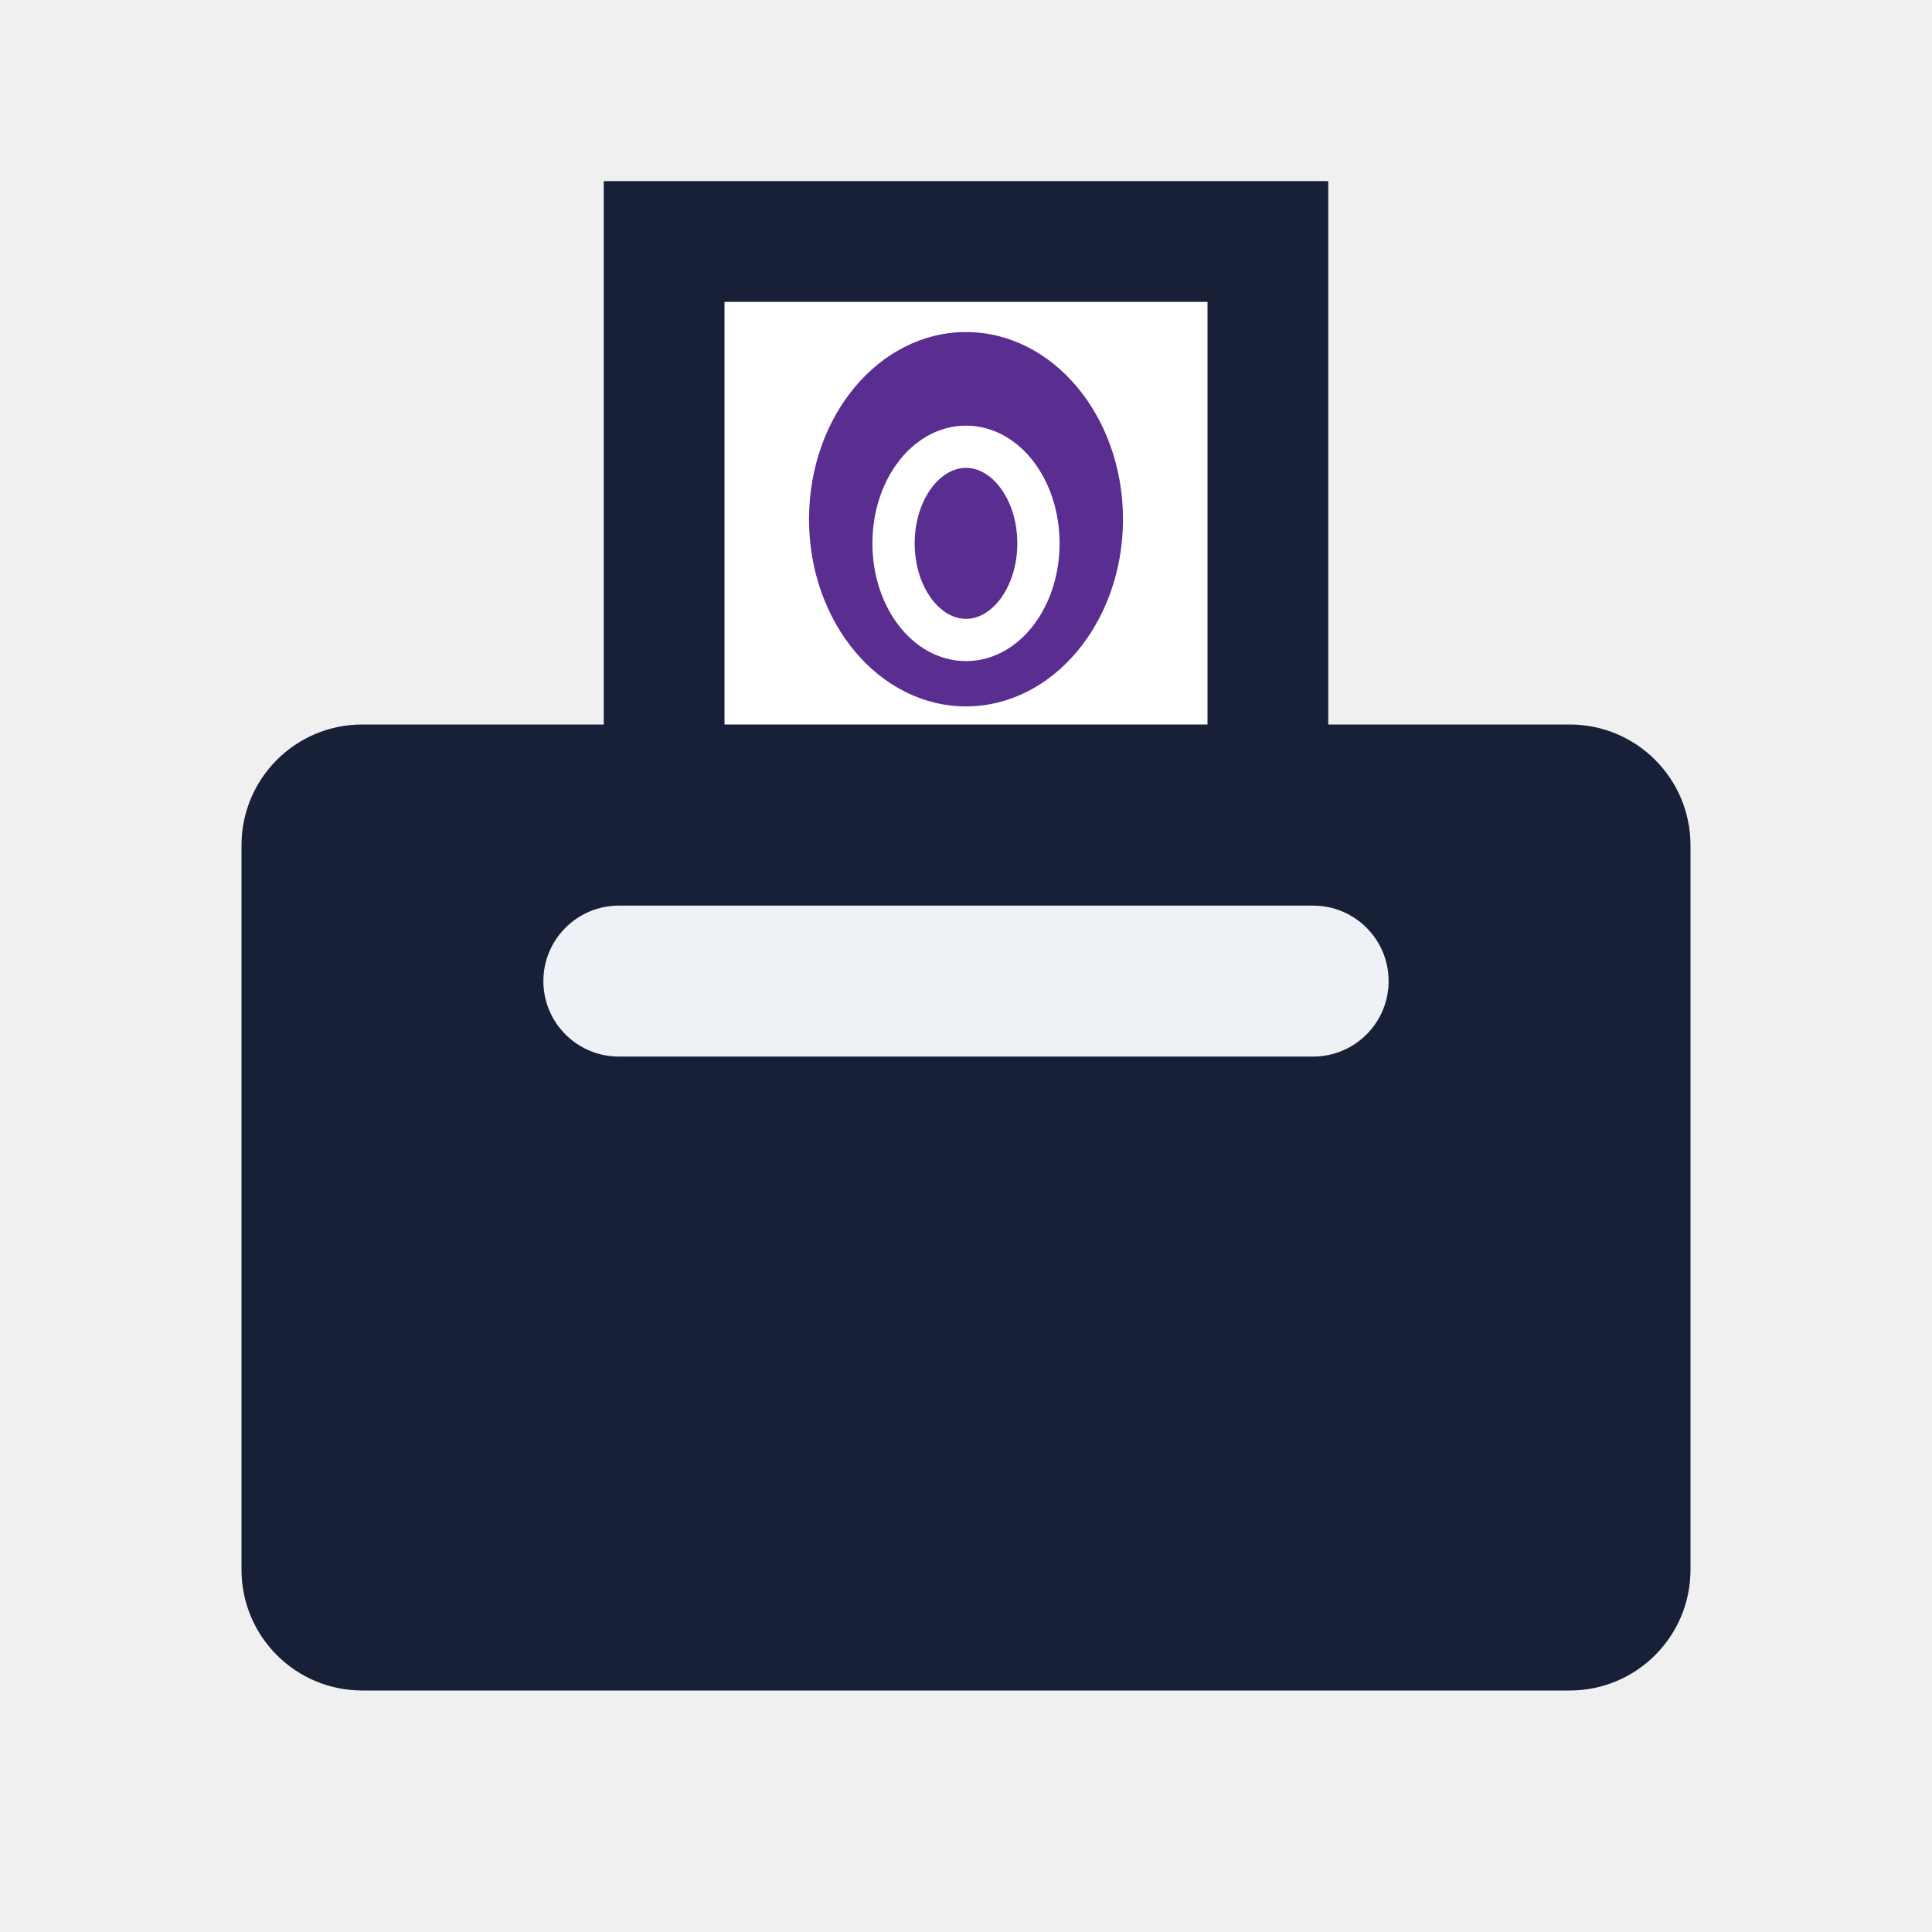
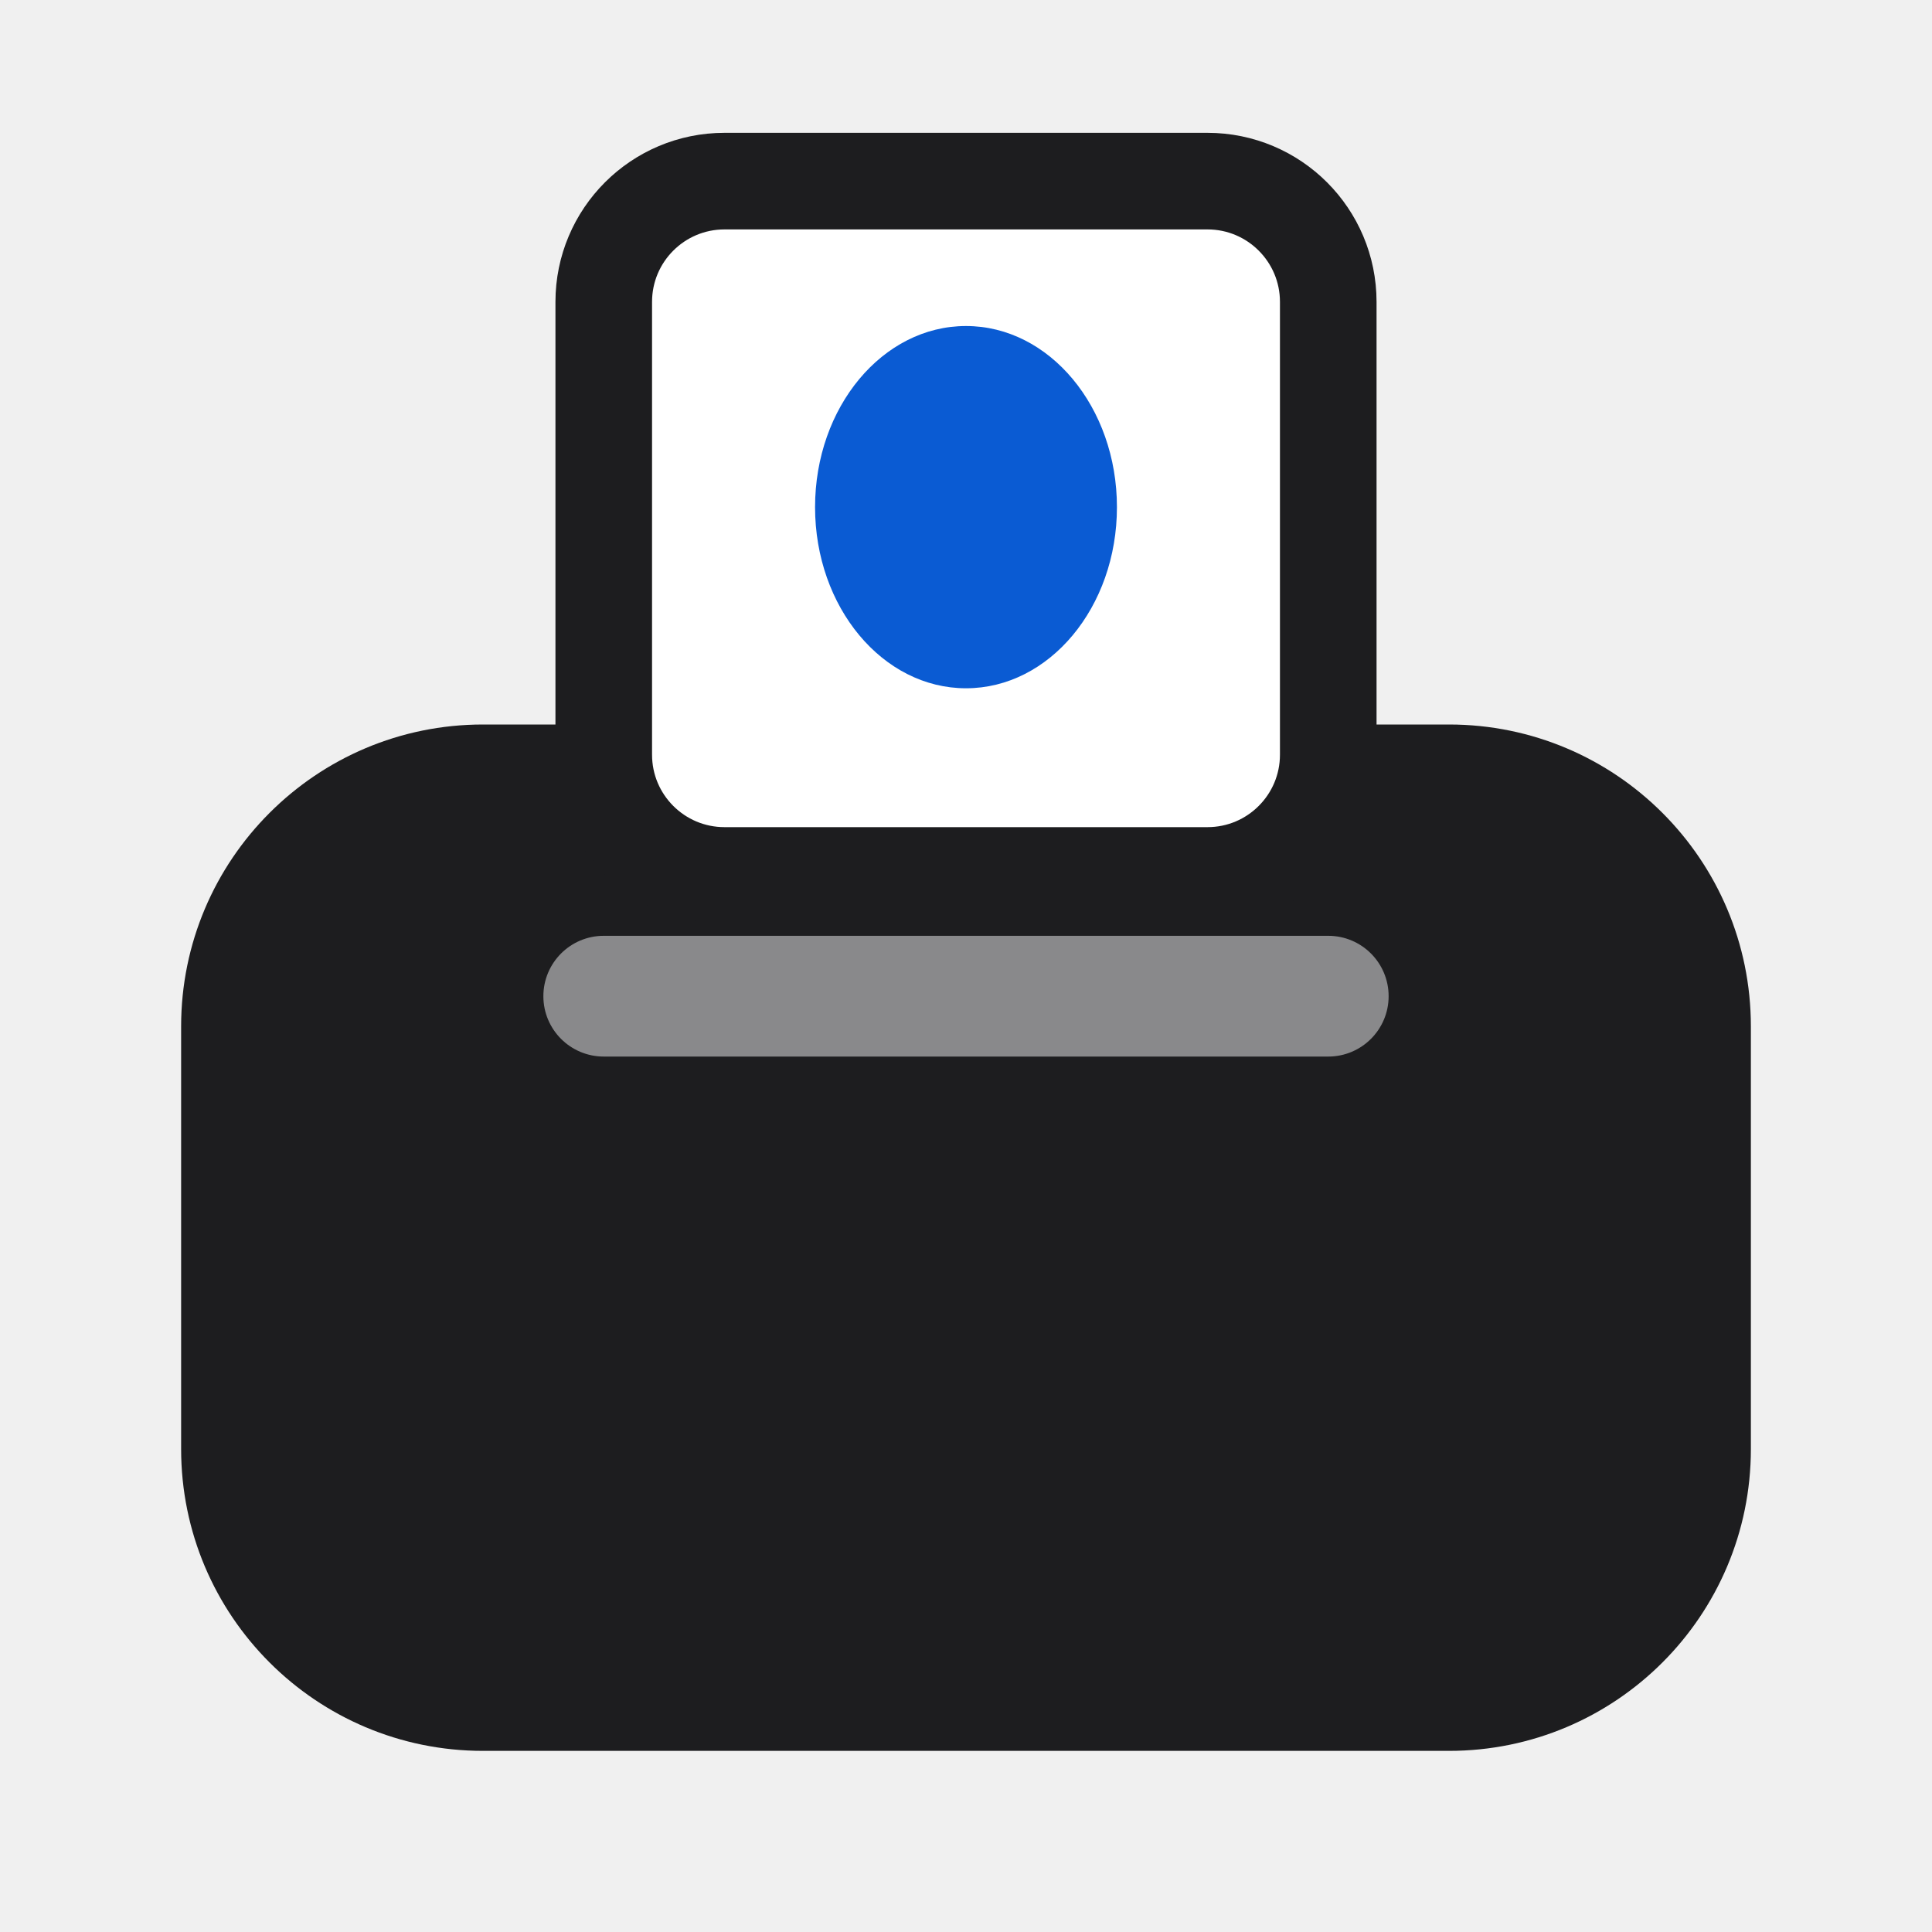
<svg xmlns="http://www.w3.org/2000/svg" viewBox="0 0 32 32">
-   <rect x="4" y="12" width="24" height="16" rx="2" fill="#172036" />
-   <rect x="9" y="15" width="14" height="2.5" rx="1.25" fill="#eef1f5" />
-   <path d="M11 4h10v9H11z" fill="#fff" stroke="#172036" stroke-width="2" />
-   <ellipse cx="16" cy="8.6" rx="2.6" ry="3.1" fill="#5a2d91" />
-   <ellipse cx="16" cy="9" rx="1.2" ry="1.6" fill="none" stroke="#fff" stroke-width="0.7" />
+   <rect x="3" y="12" width="26" height="17" rx="5" fill="#1d1d1f" />
+   <rect x="9" y="15.5" width="14" height="2" rx="1" fill="#f5f5f7" opacity=".5" />
+   <rect x="10" y="3" width="12" height="11.5" rx="2" fill="#fff" stroke="#1d1d1f" stroke-width="1.6" />
+   <ellipse cx="16" cy="8.4" rx="2.5" ry="3" fill="#0a5bd3" />
</svg>
